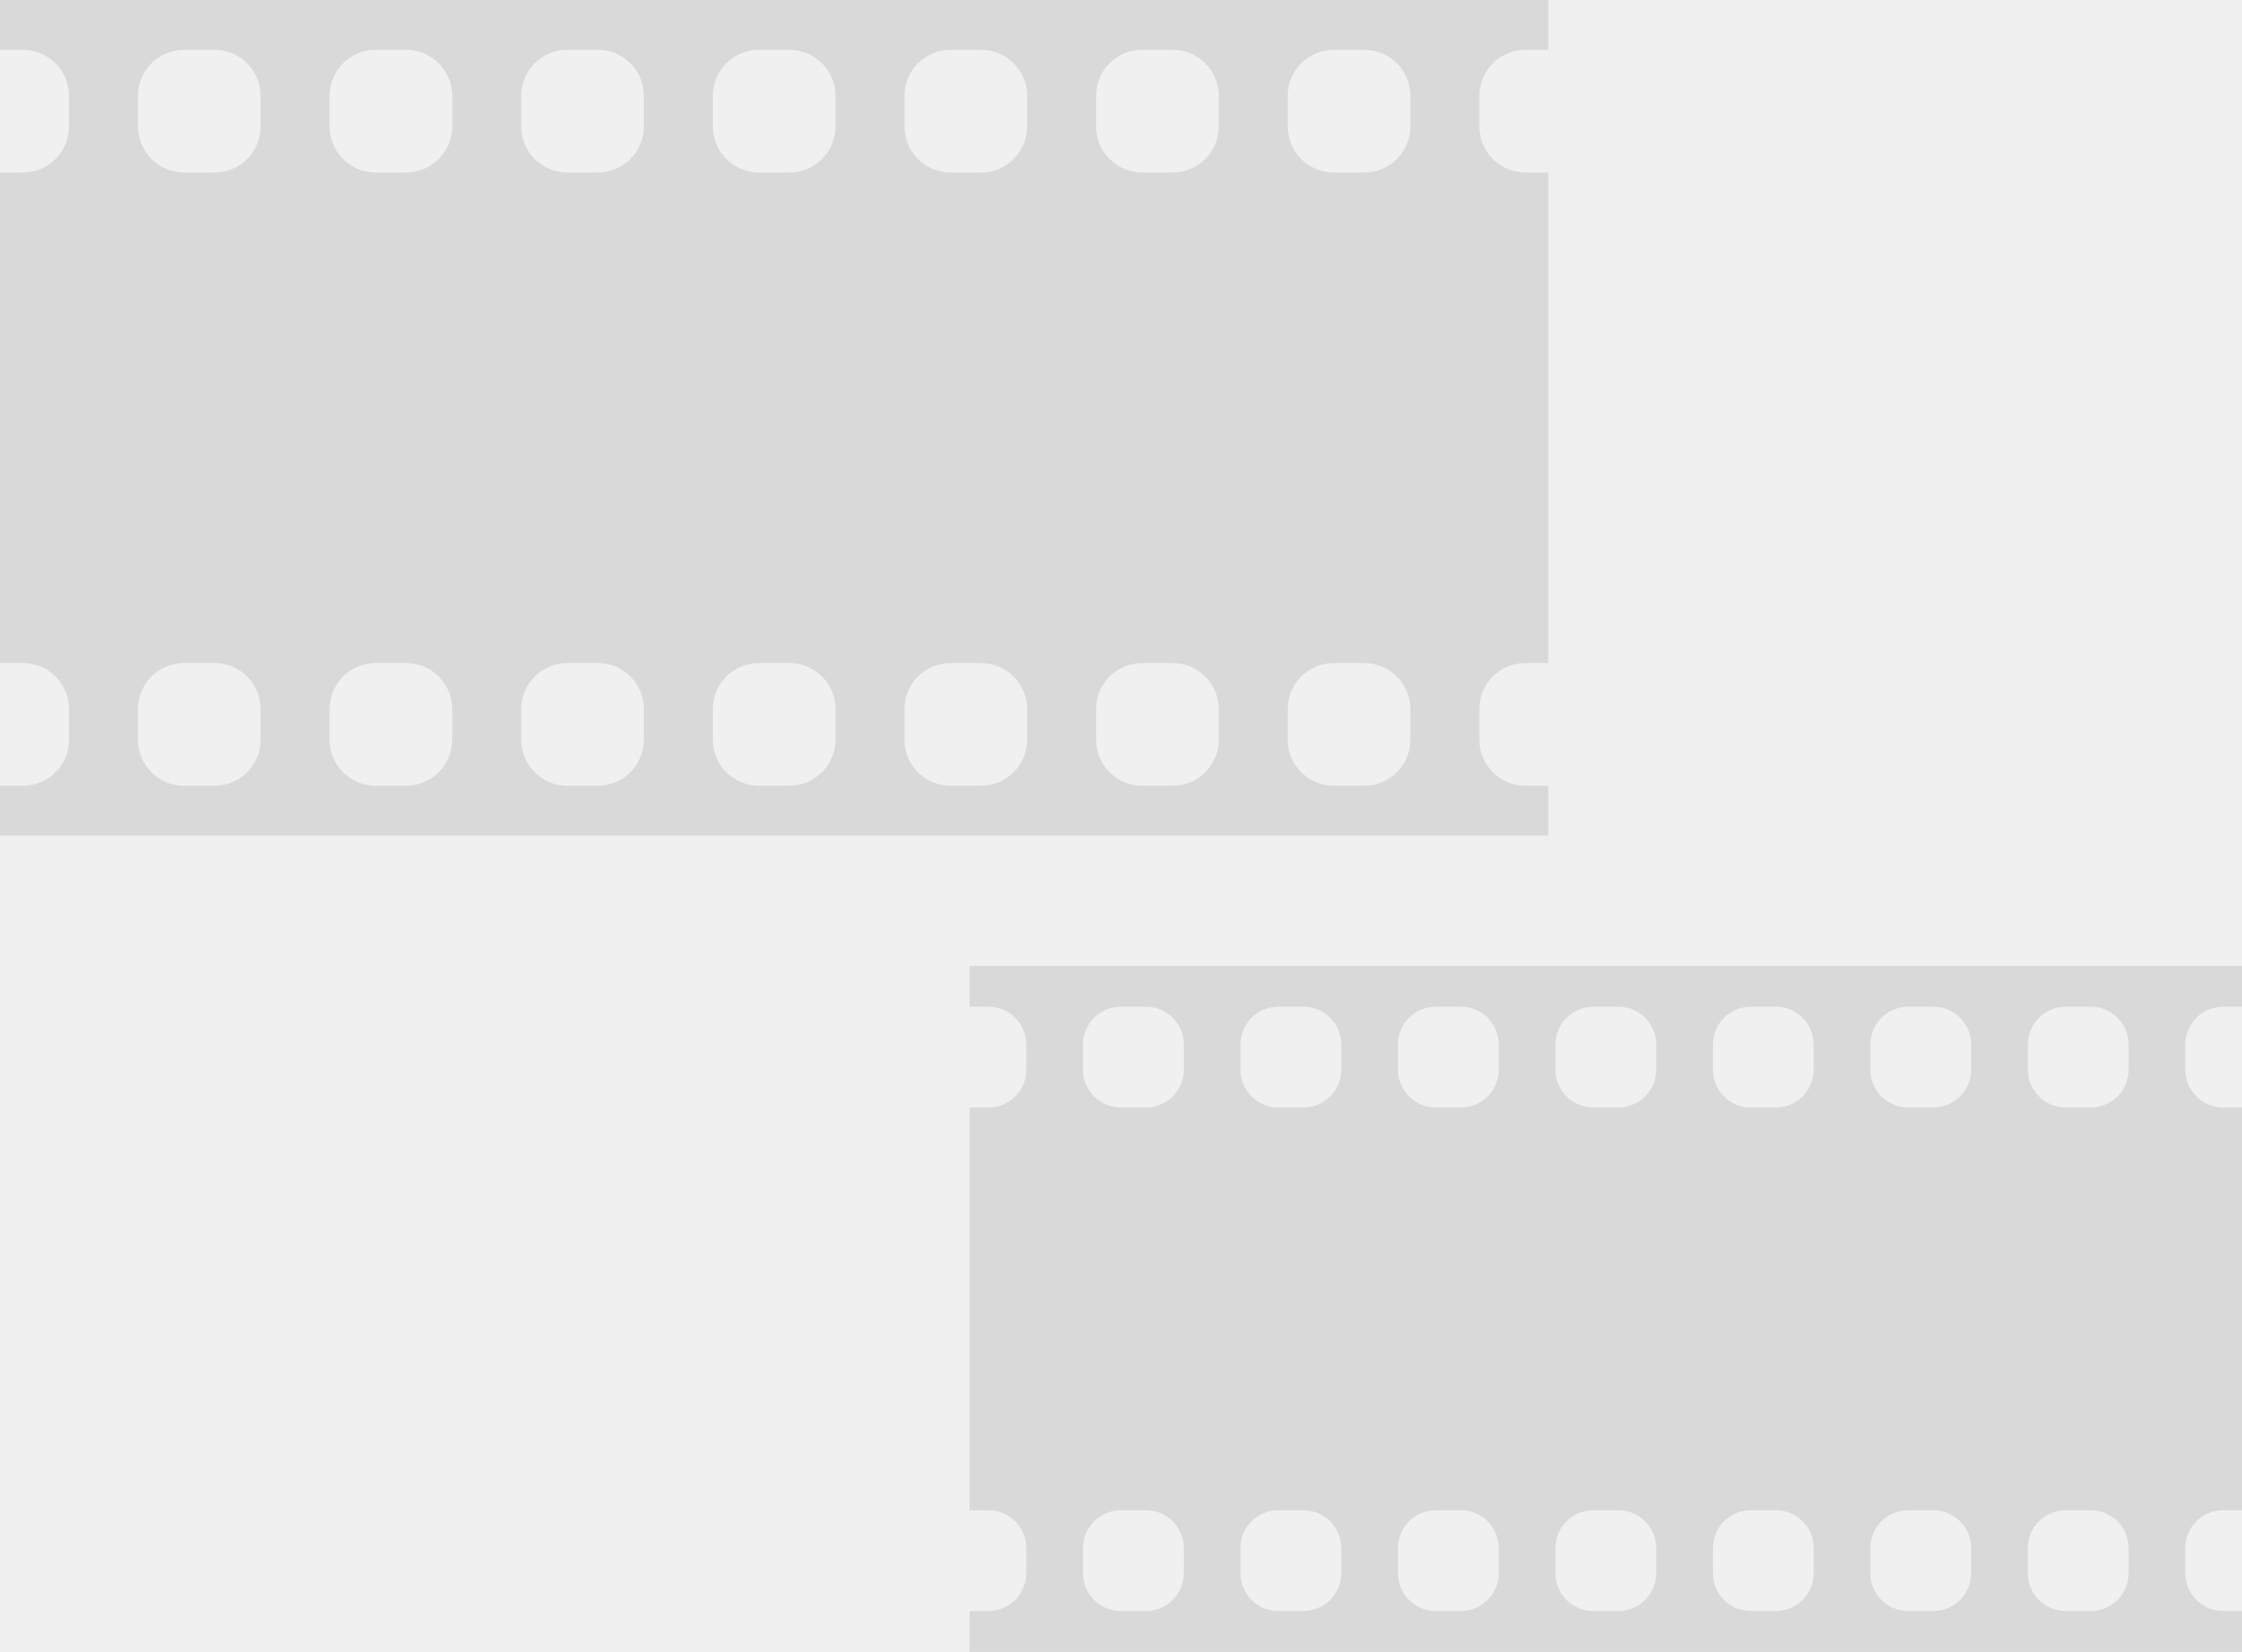
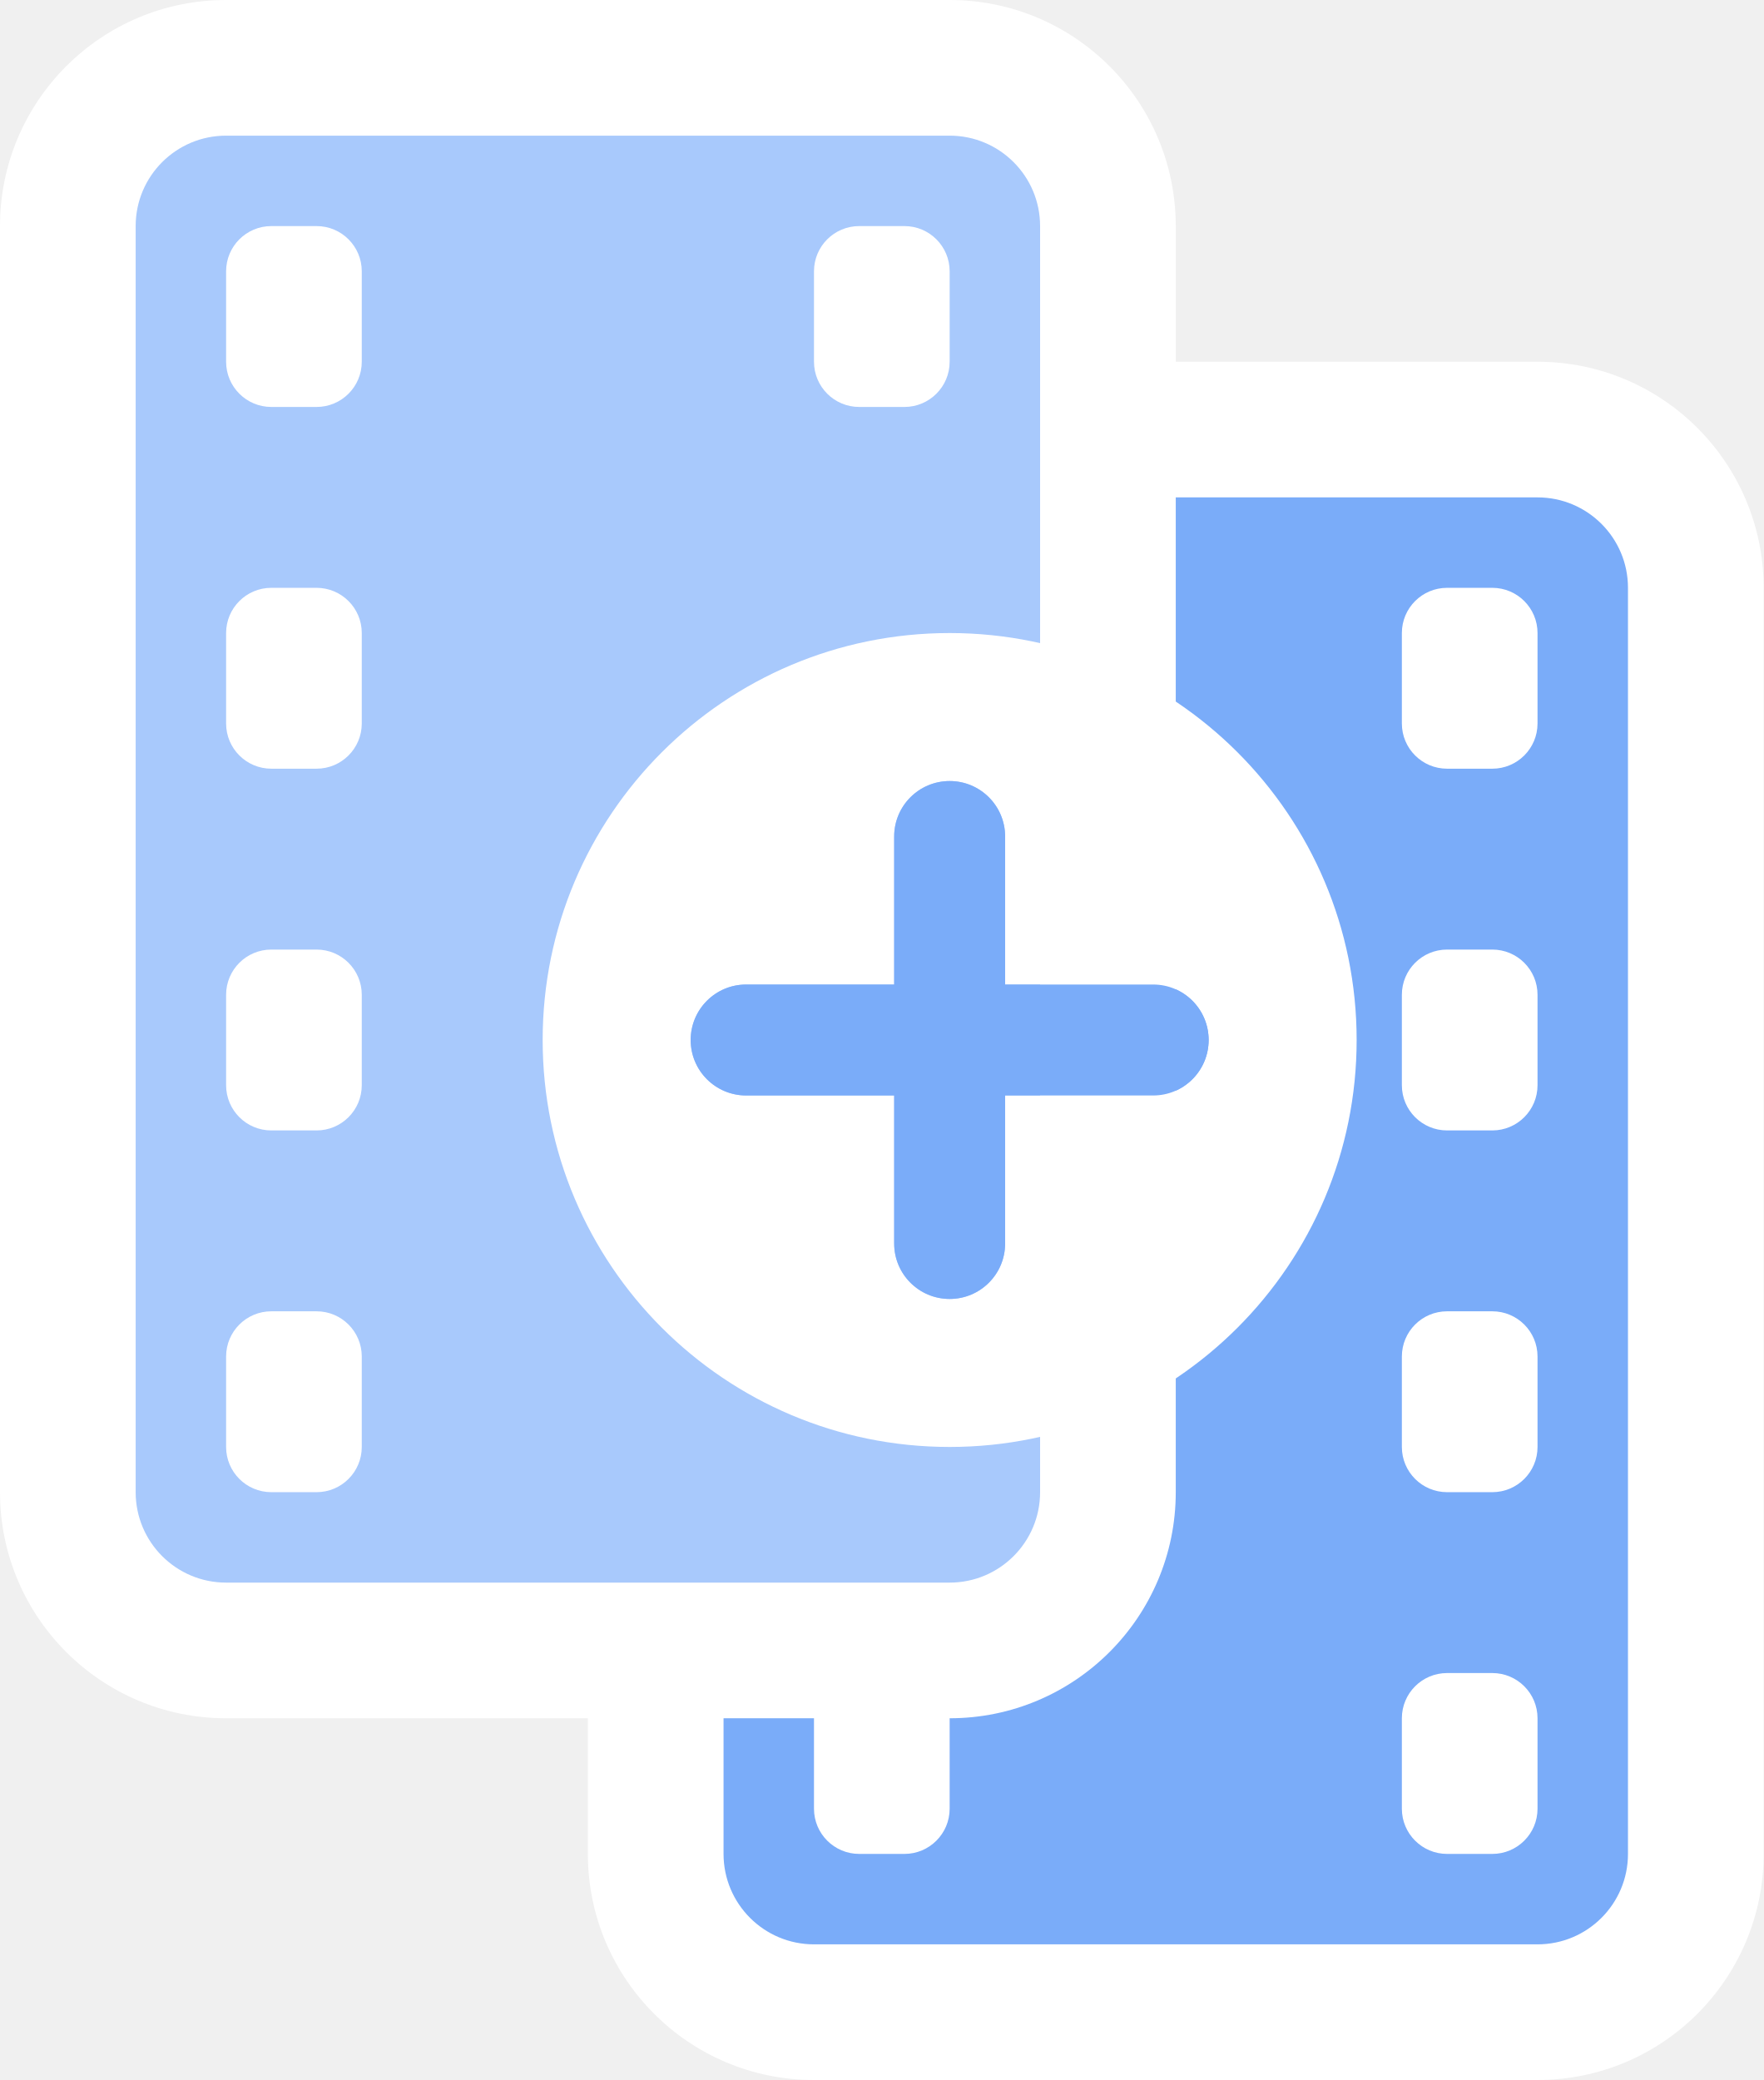
- <svg xmlns="http://www.w3.org/2000/svg" width="585" height="431" viewBox="0 0 585 431" fill="none">
-   <path fill-rule="evenodd" clip-rule="evenodd" d="M404 0H0V13H6C12.627 13 18 18.373 18 25V33C18 39.627 12.627 45 6 45H0V173H6C12.627 173 18 178.373 18 185V193C18 199.627 12.627 205 6 205H0V218H404V205H398C391.373 205 386 199.627 386 193V185C386 178.373 391.373 173 398 173H404V45H398C391.373 45 386 39.627 386 33V25C386 18.373 391.373 13 398 13H404V0ZM48 13C41.373 13 36 18.373 36 25V33C36 39.627 41.373 45 48 45H56C62.627 45 68 39.627 68 33V25C68 18.373 62.627 13 56 13H48ZM86 25C86 18.373 91.373 13 98 13H106C112.627 13 118 18.373 118 25V33C118 39.627 112.627 45 106 45H98C91.373 45 86 39.627 86 33V25ZM148 13C141.373 13 136 18.373 136 25V33C136 39.627 141.373 45 148 45H156C162.627 45 168 39.627 168 33V25C168 18.373 162.627 13 156 13H148ZM186 25C186 18.373 191.373 13 198 13H206C212.627 13 218 18.373 218 25V33C218 39.627 212.627 45 206 45H198C191.373 45 186 39.627 186 33V25ZM248 13C241.373 13 236 18.373 236 25V33C236 39.627 241.373 45 248 45H256C262.627 45 268 39.627 268 33V25C268 18.373 262.627 13 256 13H248ZM286 25C286 18.373 291.373 13 298 13H306C312.627 13 318 18.373 318 25V33C318 39.627 312.627 45 306 45H298C291.373 45 286 39.627 286 33V25ZM348 13C341.373 13 336 18.373 336 25V33C336 39.627 341.373 45 348 45H356C362.627 45 368 39.627 368 33V25C368 18.373 362.627 13 356 13H348ZM36 185C36 178.373 41.373 173 48 173H56C62.627 173 68 178.373 68 185V193C68 199.627 62.627 205 56 205H48C41.373 205 36 199.627 36 193V185ZM98 173C91.373 173 86 178.373 86 185V193C86 199.627 91.373 205 98 205H106C112.627 205 118 199.627 118 193V185C118 178.373 112.627 173 106 173H98ZM136 185C136 178.373 141.373 173 148 173H156C162.627 173 168 178.373 168 185V193C168 199.627 162.627 205 156 205H148C141.373 205 136 199.627 136 193V185ZM198 173C191.373 173 186 178.373 186 185V193C186 199.627 191.373 205 198 205H206C212.627 205 218 199.627 218 193V185C218 178.373 212.627 173 206 173H198ZM236 185C236 178.373 241.373 173 248 173H256C262.627 173 268 178.373 268 185V193C268 199.627 262.627 205 256 205H248C241.373 205 236 199.627 236 193V185ZM298 173C291.373 173 286 178.373 286 185V193C286 199.627 291.373 205 298 205H306C312.627 205 318 199.627 318 193V185C318 178.373 312.627 173 306 173H298ZM336 185C336 178.373 341.373 173 348 173H356C362.627 173 368 178.373 368 185V193C368 199.627 362.627 205 356 205H348C341.373 205 336 199.627 336 193V185Z" fill="#D9D9D9" />
-   <path fill-rule="evenodd" clip-rule="evenodd" d="M585 252H253V262.674H257.931C263.377 262.674 267.792 267.086 267.792 272.528V279.096C267.792 284.538 263.377 288.95 257.931 288.95H253V394.05H257.931C263.377 394.05 267.792 398.462 267.792 403.904V410.472C267.792 415.914 263.377 420.326 257.931 420.326H253V431H585V420.326H580.069C574.623 420.326 570.208 415.914 570.208 410.472V403.904C570.208 398.462 574.623 394.05 580.069 394.05H585V288.95H580.069C574.623 288.95 570.208 284.538 570.208 279.096V272.528C570.208 267.086 574.623 262.674 580.069 262.674H585V252ZM292.446 262.674C286.999 262.674 282.584 267.086 282.584 272.528V279.096C282.584 284.538 286.999 288.95 292.446 288.95H299.02C304.466 288.95 308.881 284.538 308.881 279.096V272.528C308.881 267.086 304.466 262.674 299.02 262.674H292.446ZM323.673 272.528C323.673 267.086 328.088 262.674 333.535 262.674H340.109C345.555 262.674 349.97 267.086 349.97 272.528V279.096C349.97 284.538 345.555 288.95 340.109 288.95H333.535C328.088 288.95 323.673 284.538 323.673 279.096V272.528ZM374.624 262.674C369.177 262.674 364.762 267.086 364.762 272.528V279.096C364.762 284.538 369.177 288.95 374.624 288.95H381.198C386.644 288.95 391.059 284.538 391.059 279.096V272.528C391.059 267.086 386.644 262.674 381.198 262.674H374.624ZM405.851 272.528C405.851 267.086 410.267 262.674 415.713 262.674H422.287C427.733 262.674 432.148 267.086 432.148 272.528V279.096C432.148 284.538 427.733 288.95 422.287 288.95H415.713C410.267 288.95 405.851 284.538 405.851 279.096V272.528ZM456.802 262.674C451.356 262.674 446.941 267.086 446.941 272.528V279.096C446.941 284.538 451.356 288.95 456.802 288.95H463.376C468.823 288.95 473.238 284.538 473.238 279.096V272.528C473.238 267.086 468.823 262.674 463.376 262.674H456.802ZM488.03 272.528C488.03 267.086 492.445 262.674 497.891 262.674H504.465C509.912 262.674 514.327 267.086 514.327 272.528V279.096C514.327 284.538 509.912 288.95 504.465 288.95H497.891C492.445 288.95 488.03 284.538 488.03 279.096V272.528ZM538.98 262.674C533.534 262.674 529.119 267.086 529.119 272.528V279.096C529.119 284.538 533.534 288.95 538.98 288.95H545.554C551.001 288.95 555.416 284.538 555.416 279.096V272.528C555.416 267.086 551.001 262.674 545.554 262.674H538.98ZM282.584 403.904C282.584 398.462 286.999 394.05 292.446 394.05H299.02C304.466 394.05 308.881 398.462 308.881 403.904V410.472C308.881 415.914 304.466 420.326 299.02 420.326H292.446C286.999 420.326 282.584 415.914 282.584 410.472V403.904ZM333.535 394.05C328.088 394.05 323.673 398.462 323.673 403.904V410.472C323.673 415.914 328.088 420.326 333.535 420.326H340.109C345.555 420.326 349.97 415.914 349.97 410.472V403.904C349.97 398.462 345.555 394.05 340.109 394.05H333.535ZM364.762 403.904C364.762 398.462 369.177 394.05 374.624 394.05H381.198C386.644 394.05 391.059 398.462 391.059 403.904V410.472C391.059 415.914 386.644 420.326 381.198 420.326H374.624C369.177 420.326 364.762 415.914 364.762 410.472V403.904ZM415.713 394.05C410.267 394.05 405.851 398.462 405.851 403.904V410.472C405.851 415.914 410.267 420.326 415.713 420.326H422.287C427.733 420.326 432.148 415.914 432.148 410.472V403.904C432.148 398.462 427.733 394.05 422.287 394.05H415.713ZM446.941 403.904C446.941 398.462 451.356 394.05 456.802 394.05H463.376C468.823 394.05 473.238 398.462 473.238 403.904V410.472C473.238 415.914 468.823 420.326 463.376 420.326H456.802C451.356 420.326 446.941 415.914 446.941 410.472V403.904ZM497.891 394.05C492.445 394.05 488.03 398.462 488.03 403.904V410.472C488.03 415.914 492.445 420.326 497.891 420.326H504.465C509.912 420.326 514.327 415.914 514.327 410.472V403.904C514.327 398.462 509.912 394.05 504.465 394.05H497.891ZM529.119 403.904C529.119 398.462 533.534 394.05 538.98 394.05H545.554C551.001 394.05 555.416 398.462 555.416 403.904V410.472C555.416 415.914 551.001 420.326 545.554 420.326H538.98C533.534 420.326 529.119 415.914 529.119 410.472V403.904Z" fill="#D9D9D9" />
+ <svg xmlns="http://www.w3.org/2000/svg" width="390" height="460" viewBox="0 0 390 460" fill="none">
+   <path d="M340 80H180C152.386 80 130 102.386 130 130V410C130 437.614 152.386 460 180 460H340C367.614 460 390 437.614 390 410V130C390 102.386 367.614 80 340 80Z" fill="white" />
+   <path d="M340 110H180C168.954 110 160 118.954 160 130V410C160 421.046 168.954 430 180 430H340C351.046 430 360 421.046 360 410V130C360 118.954 351.046 110 340 110Z" fill="#7AACF9" />
+   <path d="M210 30H50C38.954 30 30 38.954 30 50V330C30 341.046 38.954 350 50 350H210C221.046 350 230 341.046 230 330V50C230 38.954 221.046 30 210 30Z" fill="#BFDBEB" />
+   <path d="M210 0H50C22.386 0 0 22.386 0 50V330C0 357.614 22.386 380 50 380H210C237.614 380 260 357.614 260 330V50C260 22.386 237.614 0 210 0Z" fill="white" />
+   <path d="M210 30H50C38.954 30 30 38.954 30 50V330C30 341.046 38.954 350 50 350H210C221.046 350 230 341.046 230 330V50C230 38.954 221.046 30 210 30Z" fill="#A8C9FC" />
+   <path d="M70 290H60C54.477 290 50 294.477 50 300V320C50 325.523 54.477 330 60 330H70C75.523 330 80 325.523 80 320V300C80 294.477 75.523 290 70 290Z" fill="white" />
+   <path d="M70 210H60C54.477 210 50 214.477 50 220V240C50 245.523 54.477 250 60 250H70C75.523 250 80 245.523 80 240V220C80 214.477 75.523 210 70 210Z" fill="white" />
+   <path d="M70 130H60C54.477 130 50 134.477 50 140V160C50 165.523 54.477 170 60 170H70C75.523 170 80 165.523 80 160V140C80 134.477 75.523 130 70 130Z" fill="white" />
+   <path d="M70 50H60C54.477 50 50 54.477 50 60V80C50 85.523 54.477 90 60 90H70C75.523 90 80 85.523 80 80V60C80 54.477 75.523 50 70 50Z" fill="white" />
+   <path d="M200 50H190C184.477 50 180 54.477 180 60V80C180 85.523 184.477 90 190 90H200C205.523 90 210 85.523 210 80V60C210 54.477 205.523 50 200 50Z" fill="white" />
+   <path d="M200 370H190C184.477 370 180 374.477 180 380V400C180 405.523 184.477 410 190 410H200C205.523 410 210 405.523 210 400V380C210 374.477 205.523 370 200 370Z" fill="white" />
+   <path d="M330 370H320C314.477 370 310 374.477 310 380V400C310 405.523 314.477 410 320 410H330C335.523 410 340 405.523 340 400V380C340 374.477 335.523 370 330 370Z" fill="white" />
+   <path d="M330 290H320C314.477 290 310 294.477 310 300V320C310 325.523 314.477 330 320 330H330C335.523 330 340 325.523 340 320V300C340 294.477 335.523 290 330 290Z" fill="white" />
+   <path d="M330 210H320C314.477 210 310 214.477 310 220V240C310 245.523 314.477 250 320 250H330C335.523 250 340 245.523 340 240V220C340 214.477 335.523 210 330 210Z" fill="white" />
+   <path d="M330 130H320C314.477 130 310 134.477 310 140V160C310 165.523 314.477 170 320 170H330C335.523 170 340 165.523 340 160V140C340 134.477 335.523 130 330 130Z" fill="white" />
+   <path d="M210 140C160.29 140 120 180.29 120 230C120 279.71 160.29 320 210 320C259.71 320 300 279.71 300 230C300 180.29 259.71 140 210 140ZM255 242.27H222.27V275C222.27 281.78 216.78 287.27 210 287.27C203.22 287.27 197.73 281.78 197.73 275V242.27H165C158.22 242.27 152.73 236.78 152.73 230C152.73 223.22 158.22 217.73 165 217.73H197.73V185C197.73 178.22 203.22 172.73 210 172.73C216.78 172.73 222.27 178.22 222.27 185V217.73H255C261.78 217.73 267.27 223.22 267.27 230C267.27 236.78 261.78 242.27 255 242.27Z" fill="white" />
+   <path d="M267.27 230C267.27 236.78 261.78 242.27 255 242.27H222.27V275C222.27 281.78 216.78 287.27 210 287.27C203.22 287.27 197.73 281.78 197.73 275V242.27H165C158.22 242.27 152.73 236.78 152.73 230C152.73 223.22 158.22 217.73 165 217.73H197.73V185C197.73 178.22 203.22 172.73 210 172.73C216.78 172.73 222.27 178.22 222.27 185V217.73H255C261.78 217.73 267.27 223.22 267.27 230Z" fill="#7AACF9" />
</svg>
